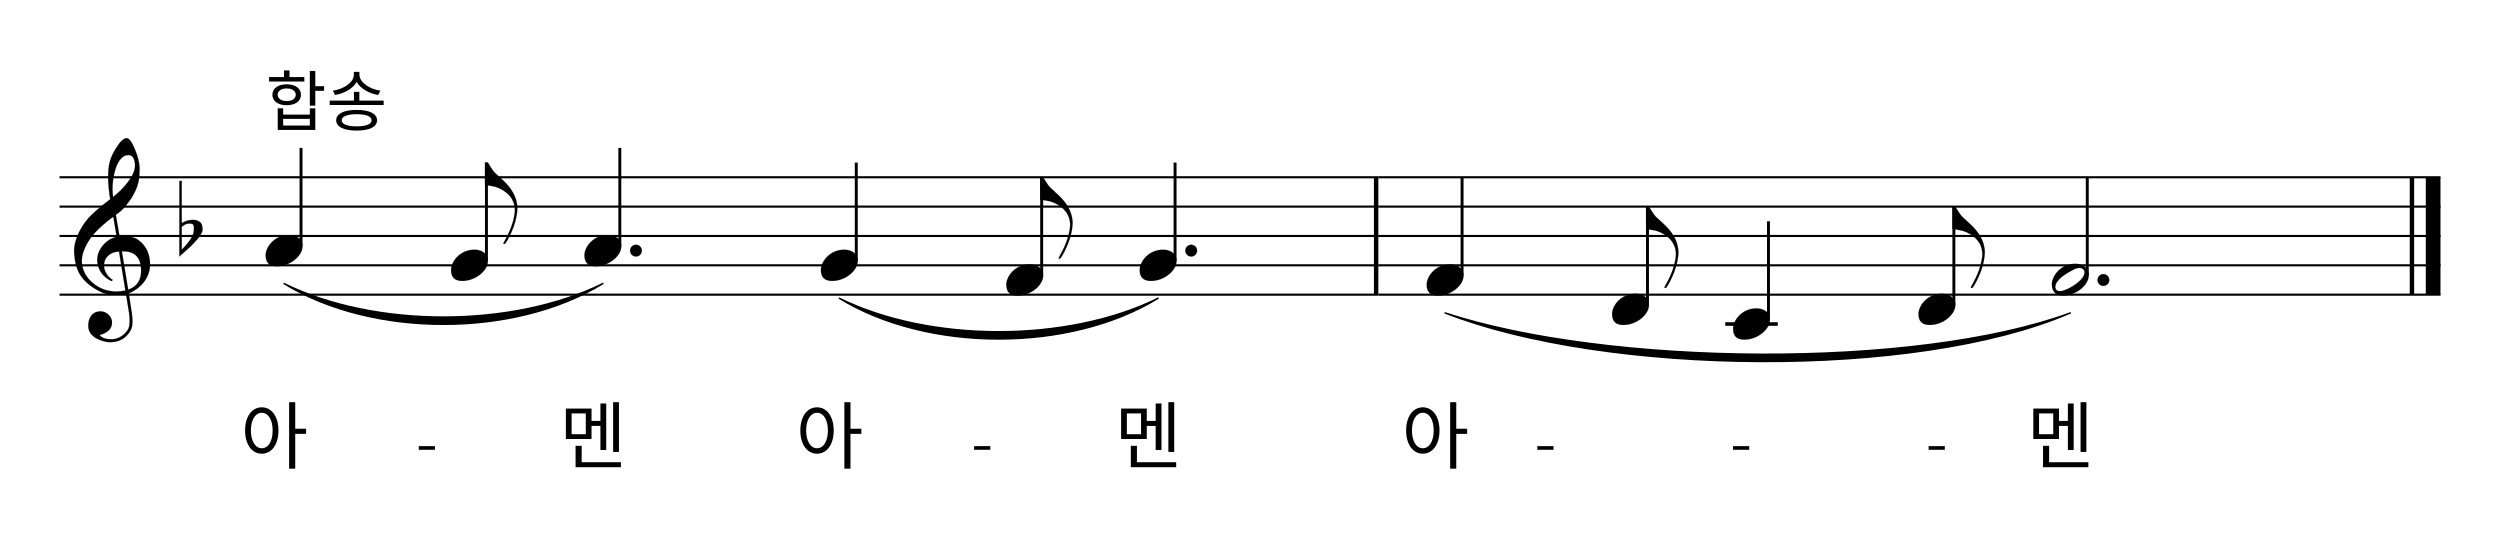
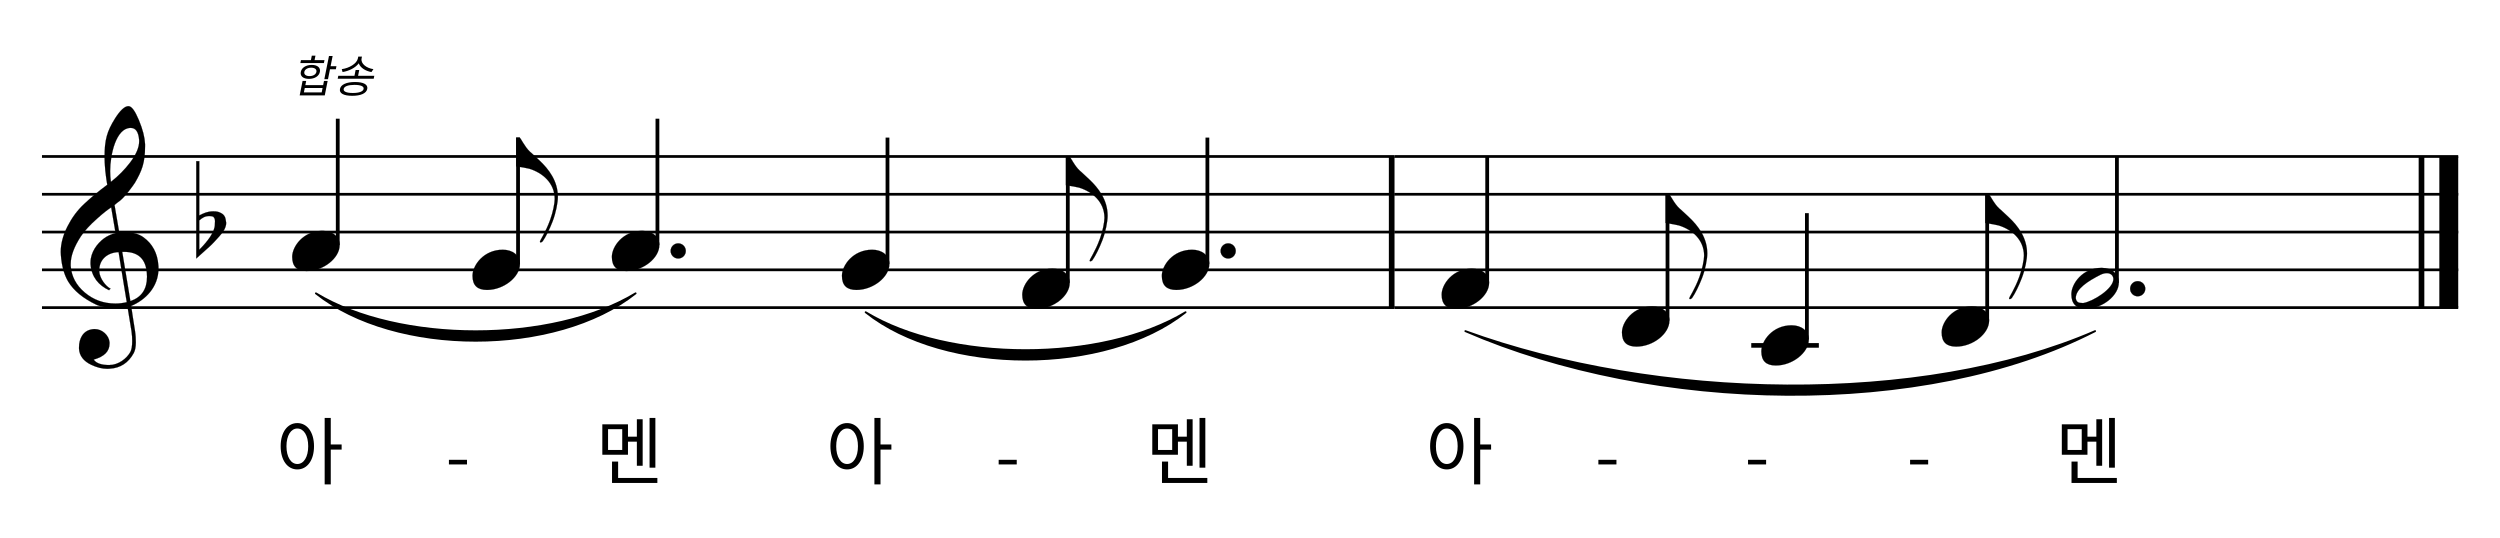
- <svg xmlns="http://www.w3.org/2000/svg" width="595.276" height="126.907" viewBox="0 0 595.276 126.907">
-   <g transform="translate(8.328598 8.328598) scale(0.6872852)">
-     <g transform="translate(0 8.503937) translate(8.503937 7.909285) scale(0.05649489)">
-       <g class="system">
-         <g class="section systemMilestone" />
-         <g class="section systemMilestone" />
-         <g class="measure">
-           <g class="staff">
-             <path d="M0 582 L8087 582" stroke-width="13" stroke="black" />
-             <path d="M0 762 L8087 762" stroke-width="13" stroke="black" />
-             <path d="M0 942 L8087 942" stroke-width="13" stroke="black" />
-             <path d="M0 1122 L8087 1122" stroke-width="13" stroke="black" />
-             <path d="M0 1302 L8087 1302" stroke-width="13" stroke="black" />
-             <g class="clef">
-               <g transform="translate(90, 1122) scale(0.72, 0.72)">
-                 <g>
-                   <path transform="scale(1,-1)" d="M441 -245c-23 -4 -48 -6 -76 -6c-59 0 -102 7 -130 20c-88 42 -150 93 -187 154c-26 44 -43 103 -48 176c0 6 -1 13 -1 19c0 54 15 111 45 170c29 57 65 106 110 148s96 85 153 127c-3 16 -8 46 -13 92c-4 43 -5 73 -5 89c0 117 16 172 69 257c34 54 64 82 89 82 c21 0 43 -30 69 -92s39 -115 41 -159v-15c0 -109 -21 -162 -67 -241c-13 -20 -63 -90 -98 -118c-13 -9 -25 -19 -37 -29l31 -181c8 1 18 2 28 2c58 0 102 -12 133 -35c59 -43 92 -104 98 -184c1 -7 1 -15 1 -22c0 -123 -87 -209 -181 -248c8 -57 17 -110 25 -162 c5 -31 6 -58 6 -80c0 -30 -5 -53 -14 -70c-35 -64 -88 -99 -158 -103c-5 0 -11 -1 -16 -1c-37 0 -72 10 -108 27c-50 24 -77 59 -80 105v11c0 29 7 55 20 76c18 28 45 42 79 44h6c49 0 93 -42 97 -87v-9c0 -51 -34 -86 -105 -106c17 -24 51 -36 102 -36c62 0 116 43 140 85 c9 16 13 41 13 74c0 20 -1 42 -5 67c-8 53 -18 106 -26 159zM461 939c-95 0 -135 -175 -135 -286c0 -24 2 -48 5 -71c50 39 92 82 127 128c40 53 60 100 60 140v8c-4 53 -22 81 -55 81h-2zM406 119l54 -326c73 25 110 78 110 161c0 7 0 15 -1 23c-7 95 -57 142 -151 142h-12 zM382 117c-72 -2 -128 -47 -128 -120v-7c2 -46 43 -99 75 -115c-3 -2 -7 -5 -10 -10c-70 33 -116 88 -123 172v11c0 68 44 126 88 159c23 17 49 29 78 36l-29 170c-21 -13 -52 -37 -92 -73c-50 -44 -86 -84 -109 -119c-45 -69 -67 -130 -67 -182v-13c5 -68 35 -127 93 -176 s125 -73 203 -73c25 0 50 3 75 9c-19 111 -36 221 -54 331z" stroke="black" />
-                 </g>
-               </g>
-             </g>
-             <g class="keySig">
-               <g class="keyAccid">
-                 <g transform="translate(735, 942) scale(0.72, 0.72)">
-                   <g>
-                     <path transform="scale(1,-1)" d="M20 110c32 16 54 27 93 27c26 0 35 -3 54 -13c13 -7 24 -20 27 -38l4 -25c0 -28 -16 -57 -45 -89c-23 -25 -39 -44 -65 -68l-88 -79v644h20v-359zM90 106c-32 0 -48 -10 -70 -29v-194c31 31 54 59 71 84c21 32 32 59 32 84c0 9 1 16 1 20c0 14 -3 21 -11 30l-8 3z" stroke="black" />
-                   </g>
-                 </g>
-               </g>
-             </g>
-             <g class="meterSig" visibility="hidden" />
-             <g class="layer">
-               <g class="note">
-                 <g class="notehead">
-                   <g transform="translate(1264, 1032) scale(0.72, 0.72)">
-                     <g>
-                       <path transform="scale(1,-1)" d="M0 -39c0 68 73 172 200 172c66 0 114 -37 114 -95c0 -84 -106 -171 -218 -171c-64 0 -96 30 -96 94z" stroke="black" />
-                     </g>
-                   </g>
-                 </g>
-                 <g class="stem">
-                   <path d="M1481 1004 L1481 402" stroke-width="18" stroke="black" />
-                 </g>
-                 <g class="verse">
-                   <g class="syl">
-                     <text x="1174" y="2334" font-size="450.704px" font-family="Malgun" transform=" translate(-64.38742 0)">아</text>
-                     <rect x="2204" y="2231" height="22" width="98" stroke="black" />
-                   </g>
-                 </g>
-               </g>
-               <g class="note">
-                 <g class="notehead">
-                   <g transform="translate(2401, 1122) scale(0.72, 0.72)">
-                     <g>
-                       <path transform="scale(1,-1)" d="M0 -39c0 68 73 172 200 172c66 0 114 -37 114 -95c0 -84 -106 -171 -218 -171c-64 0 -96 30 -96 94z" stroke="black" />
-                     </g>
-                   </g>
-                 </g>
-                 <g class="stem">
-                   <path d="M2618 1094 L2618 492" stroke-width="18" stroke="black" />
-                   <g class="flag">
-                     <g transform="translate(2609, 492) scale(0.72, 0.72)">
-                       <g>
-                         <path transform="scale(1,-1)" d="M179 -646c15 29 29 55 46 102c18 49 30 108 30 138c0 105 -80 173 -168 200c-18 5 -47 9 -87 16v190h22c8 0 33 -61 71 -95c4 -3 -2 3 61 -56c62 -58 122 -137 122 -241c0 -38 -13 -106 -35 -163c-20 -51 -43 -99 -66 -132c-6 -5 -10 -7 -13 -7s-5 2 -5 5l4 10 c1 3 14 25 18 33z" stroke="black" />
-                       </g>
-                     </g>
-                   </g>
-                 </g>
-               </g>
-               <g class="note">
-                 <g class="notehead">
-                   <g transform="translate(3219, 1032) scale(0.72, 0.72)">
-                     <g>
-                       <path transform="scale(1,-1)" d="M0 -39c0 68 73 172 200 172c66 0 114 -37 114 -95c0 -84 -106 -171 -218 -171c-64 0 -96 30 -96 94z" stroke="black" />
-                     </g>
-                   </g>
-                 </g>
-                 <g class="dots">
-                   <ellipse cx="3535" cy="1032" rx="36" ry="36" stroke="black" />
-                 </g>
-                 <g class="stem">
-                   <path d="M3436 1004 L3436 402" stroke-width="18" stroke="black" />
-                 </g>
-                 <g class="verse">
-                   <g class="syl">
-                     <text x="3129" y="2334" font-size="450.704px" font-family="Malgun" transform=" translate(-64.38744 0)">멘</text>
-                   </g>
-                 </g>
-               </g>
-               <g class="note">
-                 <g class="notehead">
-                   <g transform="translate(4669, 1122) scale(0.72, 0.72)">
-                     <g>
-                       <path transform="scale(1,-1)" d="M0 -39c0 68 73 172 200 172c66 0 114 -37 114 -95c0 -84 -106 -171 -218 -171c-64 0 -96 30 -96 94z" stroke="black" />
-                     </g>
-                   </g>
-                 </g>
-                 <g class="stem">
-                   <path d="M4886 1094 L4886 492" stroke-width="18" stroke="black" />
-                 </g>
-                 <g class="verse">
-                   <g class="syl">
-                     <text x="4579" y="2334" font-size="450.704px" font-family="Malgun" transform=" translate(-64.38742 0)">아</text>
-                     <rect x="5609" y="2231" height="22" width="98" stroke="black" />
-                   </g>
-                 </g>
-               </g>
-               <g class="note">
-                 <g class="notehead">
-                   <g transform="translate(5806, 1212) scale(0.72, 0.72)">
-                     <g>
-                       <path transform="scale(1,-1)" d="M0 -39c0 68 73 172 200 172c66 0 114 -37 114 -95c0 -84 -106 -171 -218 -171c-64 0 -96 30 -96 94z" stroke="black" />
-                     </g>
-                   </g>
-                 </g>
-                 <g class="stem">
-                   <path d="M6023 1184 L6023 582" stroke-width="18" stroke="black" />
-                   <g class="flag">
-                     <g transform="translate(6014, 582) scale(0.72, 0.72)">
-                       <g>
-                         <path transform="scale(1,-1)" d="M179 -646c15 29 29 55 46 102c18 49 30 108 30 138c0 105 -80 173 -168 200c-18 5 -47 9 -87 16v190h22c8 0 33 -61 71 -95c4 -3 -2 3 61 -56c62 -58 122 -137 122 -241c0 -38 -13 -106 -35 -163c-20 -51 -43 -99 -66 -132c-6 -5 -10 -7 -13 -7s-5 2 -5 5l4 10 c1 3 14 25 18 33z" stroke="black" />
-                       </g>
-                     </g>
-                   </g>
-                 </g>
-               </g>
-               <g class="note">
-                 <g class="notehead">
-                   <g transform="translate(6624, 1122) scale(0.72, 0.72)">
-                     <g>
-                       <path transform="scale(1,-1)" d="M0 -39c0 68 73 172 200 172c66 0 114 -37 114 -95c0 -84 -106 -171 -218 -171c-64 0 -96 30 -96 94z" stroke="black" />
-                     </g>
-                   </g>
-                 </g>
-                 <g class="dots">
-                   <ellipse cx="6940" cy="1032" rx="36" ry="36" stroke="black" />
-                 </g>
-                 <g class="stem">
-                   <path d="M6841 1094 L6841 492" stroke-width="18" stroke="black" />
-                 </g>
-                 <g class="verse">
-                   <g class="syl">
-                     <text x="6534" y="2334" font-size="450.704px" font-family="Malgun" transform=" translate(-64.38742 0)">멘</text>
-                   </g>
-                 </g>
-               </g>
-             </g>
-           </g>
-           <g class="dir">
-             <text x="1264" y="265" font-size="405px" font-family="Malgun">합송</text>
-           </g>
-           <g class="slur">
-             <path d="M1377,1234 C1933,1508 2775,1508 3332,1234 C2790,1567 1918,1567 1377,1234" stroke-width="9" stroke-linecap="round" stroke-linejoin="round" stroke="black" />
-           </g>
-           <g class="slur">
-             <path d="M4782,1324 C5338,1598 6180,1598 6737,1324 C6195,1657 5323,1657 4782,1324" stroke-width="9" stroke-linecap="round" stroke-linejoin="round" stroke="black" />
-           </g>
-           <g class="barLine">
-             <path d="M8074 582 L8074 1302" stroke-width="27" stroke="black" />
+ <svg xmlns="http://www.w3.org/2000/svg" xmlns:xlink="http://www.w3.org/1999/xlink" width="595.276" height="128px" version="1.1" overflow="hidden" id="o1h9jg2g">
+   <defs>
+     <g id="E050-o1h9jg2g">
+       <path transform="scale(1,-1)" d="M441 -245c-23 -4 -48 -6 -76 -6c-59 0 -102 7 -130 20c-88 42 -150 93 -187 154c-26 44 -43 103 -48 176c0 6 -1 13 -1 19c0 54 15 111 45 170c29 57 65 106 110 148s96 85 153 127c-3 16 -8 46 -13 92c-4 43 -5 73 -5 89c0 117 16 172 69 257c34 54 64 82 89 82 c21 0 43 -30 69 -92s39 -115 41 -159v-15c0 -109 -21 -162 -67 -241c-13 -20 -63 -90 -98 -118c-13 -9 -25 -19 -37 -29l31 -181c8 1 18 2 28 2c58 0 102 -12 133 -35c59 -43 92 -104 98 -184c1 -7 1 -15 1 -22c0 -123 -87 -209 -181 -248c8 -57 17 -110 25 -162 c5 -31 6 -58 6 -80c0 -30 -5 -53 -14 -70c-35 -64 -88 -99 -158 -103c-5 0 -11 -1 -16 -1c-37 0 -72 10 -108 27c-50 24 -77 59 -80 105v11c0 29 7 55 20 76c18 28 45 42 79 44h6c49 0 93 -42 97 -87v-9c0 -51 -34 -86 -105 -106c17 -24 51 -36 102 -36c62 0 116 43 140 85 c9 16 13 41 13 74c0 20 -1 42 -5 67c-8 53 -18 106 -26 159zM461 939c-95 0 -135 -175 -135 -286c0 -24 2 -48 5 -71c50 39 92 82 127 128c40 53 60 100 60 140v8c-4 53 -22 81 -55 81h-2zM406 119l54 -326c73 25 110 78 110 161c0 7 0 15 -1 23c-7 95 -57 142 -151 142h-12 zM382 117c-72 -2 -128 -47 -128 -120v-7c2 -46 43 -99 75 -115c-3 -2 -7 -5 -10 -10c-70 33 -116 88 -123 172v11c0 68 44 126 88 159c23 17 49 29 78 36l-29 170c-21 -13 -52 -37 -92 -73c-50 -44 -86 -84 -109 -119c-45 -69 -67 -130 -67 -182v-13c5 -68 35 -127 93 -176 s125 -73 203 -73c25 0 50 3 75 9c-19 111 -36 221 -54 331z" />
+     </g>
+     <g id="E260-o1h9jg2g">
+       <path transform="scale(1,-1)" d="M20 110c32 16 54 27 93 27c26 0 35 -3 54 -13c13 -7 24 -20 27 -38l4 -25c0 -28 -16 -57 -45 -89c-23 -25 -39 -44 -65 -68l-88 -79v644h20v-359zM90 106c-32 0 -48 -10 -70 -29v-194c31 31 54 59 71 84c21 32 32 59 32 84c0 9 1 16 1 20c0 14 -3 21 -11 30l-8 3z" />
+     </g>
+     <g id="E0A4-o1h9jg2g">
+       <path transform="scale(1,-1)" d="M0 -39c0 68 73 172 200 172c66 0 114 -37 114 -95c0 -84 -106 -171 -218 -171c-64 0 -96 30 -96 94z" />
+     </g>
+     <g id="E240-o1h9jg2g">
+       <path transform="scale(1,-1)" d="M179 -646c15 29 29 55 46 102c18 49 30 108 30 138c0 105 -80 173 -168 200c-18 5 -47 9 -87 16v190h22c8 0 33 -61 71 -95c4 -3 -2 3 61 -56c62 -58 122 -137 122 -241c0 -38 -13 -106 -35 -163c-20 -51 -43 -99 -66 -132c-6 -5 -10 -7 -13 -7s-5 2 -5 5l4 10 c1 3 14 25 18 33z" />
+     </g>
+     <g id="E0A3-o1h9jg2g">
+       <path transform="scale(1,-1)" d="M278 64c0 22 -17 39 -43 39c-12 0 -26 -3 -41 -10c-85 -43 -165 -94 -165 -156c5 -25 15 -32 49 -32c67 11 200 95 200 159zM0 -36c0 68 73 174 200 174c66 0 114 -39 114 -97c0 -84 -106 -173 -218 -173c-64 0 -96 32 -96 96z" />
+     </g>
+   </defs>
+   <style type="text/css">#o1h9jg2g g.ending, #o1h9jg2g g.fing, #o1h9jg2g g.reh, #o1h9jg2g g.tempo {font-weight:bold;}#o1h9jg2g g.dir, #o1h9jg2g g.dynam, #o1h9jg2g g.mNum {font-style:italic;}#o1h9jg2g g.label {font-weight:normal;}#o1h9jg2g ellipse, #o1h9jg2g path, #o1h9jg2g polygon, #o1h9jg2g polyline, #o1h9jg2g rect {stroke:currentColor}#o1h9jg2g g.cursor {fill:dodgerblue; color:dodgerblue;}#o1h9jg2g g.cursor.chord {fill:limegreen; color:limegreen;}</style>
+   <svg class="definition-scale" color="black" font-family="Times, serif" viewBox="0 0 11910 2550">
+     <g class="page-margin" transform="translate(200, 200)">
+       <g id="ymzyn2n" class="mdiv pageMilestone" />
+       <g id="z1o99cfp" class="score pageMilestone" />
+       <g id="ka77q1n" class="system">
+         <g id="b68iye3" class="section systemMilestone" />
+         <g id="h1maumee" class="section systemMilestone" />
+         <g id="o1sxctt1" class="measure">
+           <g id="x1jx4han" class="staff">
+             <path d="M0 540 L6443 540" stroke-width="13" />
+             <path d="M0 720 L6443 720" stroke-width="13" />
+             <path d="M0 900 L6443 900" stroke-width="13" />
+             <path d="M0 1080 L6443 1080" stroke-width="13" />
+             <path d="M0 1260 L6443 1260" stroke-width="13" />
+             <g id="zfuvw9g" class="clef">
+               <use xlink:href="#E050-o1h9jg2g" transform="translate(90, 1080) scale(0.72, 0.72)" />
+             </g>
+             <g id="azng2s1" class="keySig">
+               <g id="b507tc9" class="keyAccid">
+                 <use xlink:href="#E260-o1h9jg2g" transform="translate(735, 900) scale(0.72, 0.72)" />
+               </g>
+             </g>
+             <g id="c1ulfzl3" class="meterSig" visibility="hidden" />
+             <g id="a1073spy" class="layer">
+               <g id="b9hrewt" class="note">
+                 <g class="notehead">
+                   <use xlink:href="#E0A4-o1h9jg2g" transform="translate(1192, 990) scale(0.72, 0.72)" />
+                 </g>
+                 <g id="a1cffqi6" class="stem">
+                   <path d="M1409 962 L1409 360" stroke-width="18" />
+                 </g>
+                 <g id="c1ljvies" class="verse">
+                   <g id="d16soqnk" class="syl">
+                     <text x="1115" y="2075" font-size="0px">
+                       <tspan id="e10evorp" class="text">
+                         <tspan font-size="349.994px">아</tspan>
+                       </tspan>
+                     </text>
+                   </g>
+                 </g>
+               </g>
+               <g id="g8nxki7" class="note">
+                 <g class="notehead">
+                   <use xlink:href="#E0A4-o1h9jg2g" transform="translate(2051, 1080) scale(0.72, 0.72)" />
+                 </g>
+                 <g id="b1uaw5c3" class="stem">
+                   <path d="M2268 1052 L2268 450" stroke-width="18" />
+                   <g id="c1jzzs5e" class="flag">
+                     <use xlink:href="#E240-o1h9jg2g" transform="translate(2259, 450) scale(0.72, 0.72)" />
+                   </g>
+                 </g>
+                 <g id="h166l2wr" class="verse">
+                   <g id="iz5yr87" class="syl">
+                     <text x="1925" y="2075" font-size="0px">
+                       <tspan id="j225b8g" class="text">
+                         <tspan font-size="349.994px">-</tspan>
+                       </tspan>
+                     </text>
+                   </g>
+                 </g>
+               </g>
+               <g id="kqd03sn" class="note">
+                 <g class="notehead">
+                   <use xlink:href="#E0A4-o1h9jg2g" transform="translate(2715, 990) scale(0.72, 0.72)" />
+                 </g>
+                 <g id="e1txbw8w" class="dots">
+                   <ellipse cx="3031" cy="990" rx="36" ry="36" />
+                 </g>
+                 <g id="dvp7nqp" class="stem">
+                   <path d="M2932 962 L2932 360" stroke-width="18" />
+                 </g>
+                 <g id="l2oloj4" class="verse">
+                   <g id="m1k4duxc" class="syl">
+                     <text x="2638" y="2075" font-size="0px">
+                       <tspan id="n9n2sb8" class="text">
+                         <tspan font-size="349.994px">멘</tspan>
+                       </tspan>
+                     </text>
+                   </g>
+                 </g>
+               </g>
+               <g id="oex3x21" class="note">
+                 <g class="notehead">
+                   <use xlink:href="#E0A4-o1h9jg2g" transform="translate(3811, 1080) scale(0.72, 0.72)" />
+                 </g>
+                 <g id="f1um2kbf" class="stem">
+                   <path d="M4028 1052 L4028 450" stroke-width="18" />
+                 </g>
+                 <g id="p1q8kljq" class="verse">
+                   <g id="qo0qisr" class="syl">
+                     <text x="3734" y="2075" font-size="0px">
+                       <tspan id="rkecl7h" class="text">
+                         <tspan font-size="349.994px">아</tspan>
+                       </tspan>
+                     </text>
+                   </g>
+                 </g>
+               </g>
+               <g id="t1gdslre" class="note">
+                 <g class="notehead">
+                   <use xlink:href="#E0A4-o1h9jg2g" transform="translate(4670, 1170) scale(0.72, 0.72)" />
+                 </g>
+                 <g id="gemv8lt" class="stem">
+                   <path d="M4887 1142 L4887 540" stroke-width="18" />
+                   <g id="hhkawwl" class="flag">
+                     <use xlink:href="#E240-o1h9jg2g" transform="translate(4878, 540) scale(0.72, 0.72)" />
+                   </g>
+                 </g>
+                 <g id="u1n2g3bx" class="verse">
+                   <g id="v1hor7ke" class="syl">
+                     <text x="4544" y="2075" font-size="0px">
+                       <tspan id="wuci44o" class="text">
+                         <tspan font-size="349.994px">-</tspan>
+                       </tspan>
+                     </text>
+                   </g>
+                 </g>
+               </g>
+               <g id="x1sjiek3" class="note">
+                 <g class="notehead">
+                   <use xlink:href="#E0A4-o1h9jg2g" transform="translate(5335, 1080) scale(0.72, 0.72)" />
+                 </g>
+                 <g id="j1hgca81" class="dots">
+                   <ellipse cx="5651" cy="990" rx="36" ry="36" />
+                 </g>
+                 <g id="in6u857" class="stem">
+                   <path d="M5552 1052 L5552 450" stroke-width="18" />
+                 </g>
+                 <g id="yyuqv45" class="verse">
+                   <g id="z1bclkkt" class="syl">
+                     <text x="5258" y="2075" font-size="0px">
+                       <tspan id="ak3fej" class="text">
+                         <tspan font-size="349.994px">멘</tspan>
+                       </tspan>
+                     </text>
+                   </g>
+                 </g>
+               </g>
+             </g>
+           </g>
+           <g id="y7aww9b" class="dir">
+             <text x="1192" y="235" font-size="0px">
+               <tspan id="z1yvd020" class="text">
+                 <tspan font-size="209.996px">합송</tspan>
+               </tspan>
+             </text>
+           </g>
+           <g id="f8w5h5b" class="slur">
+             <path d="M1305,1192 C1702,1433 2430,1433 2828,1192 C2449,1493 1683,1493 1305,1192" stroke-width="9" stroke-linecap="round" stroke-linejoin="round" />
+           </g>
+           <g id="s9gudke" class="slur">
+             <path d="M3924,1282 C4321,1523 5050,1523 5448,1282 C5069,1583 4302,1583 3924,1282" stroke-width="9" stroke-linecap="round" stroke-linejoin="round" />
+           </g>
+           <g id="w1cohtg3" class="barLine">
+             <path d="M6430 540 L6430 1260" stroke-width="27" />
          </g>
        </g>
-         <g class="measure">
-           <g class="staff">
-             <path d="M8087 582 L14601 582" stroke-width="13" stroke="black" />
-             <path d="M8087 762 L14601 762" stroke-width="13" stroke="black" />
-             <path d="M8087 942 L14601 942" stroke-width="13" stroke="black" />
-             <path d="M8087 1122 L14601 1122" stroke-width="13" stroke="black" />
-             <path d="M8087 1302 L14601 1302" stroke-width="13" stroke="black" />
+         <g id="bsco3q3" class="measure">
+           <g id="k1t6daab" class="staff">
+             <path d="M6443 540 L11511 540" stroke-width="13" />
+             <path d="M6443 720 L11511 720" stroke-width="13" />
+             <path d="M6443 900 L11511 900" stroke-width="13" />
+             <path d="M6443 1080 L11511 1080" stroke-width="13" />
+             <path d="M6443 1260 L11511 1260" stroke-width="13" />
            <g class="ledgerLines below">
-               <path d="M10215 1482 L10537 1482" stroke-width="22" stroke="black" />
-             </g>
-             <g class="layer">
-               <g class="note">
-                 <g class="notehead">
-                   <g transform="translate(8384, 1212) scale(0.72, 0.72)">
-                     <g>
-                       <path transform="scale(1,-1)" d="M0 -39c0 68 73 172 200 172c66 0 114 -37 114 -95c0 -84 -106 -171 -218 -171c-64 0 -96 30 -96 94z" stroke="black" />
-                     </g>
-                   </g>
-                 </g>
-                 <g class="stem">
-                   <path d="M8601 1184 L8601 582" stroke-width="18" stroke="black" />
-                 </g>
-                 <g class="verse">
-                   <g class="syl">
-                     <text x="8294" y="2334" font-size="450.704px" font-family="Malgun" transform=" translate(-64.38742 0)">아</text>
-                     <rect x="9063" y="2231" height="22" width="98" stroke="black" />
-                     <rect x="10263" y="2231" height="22" width="98" stroke="black" />
-                     <rect x="11463" y="2231" height="22" width="98" stroke="black" />
-                   </g>
-                 </g>
-               </g>
-               <g class="note">
-                 <g class="notehead">
-                   <g transform="translate(9521, 1392) scale(0.72, 0.72)">
-                     <g>
-                       <path transform="scale(1,-1)" d="M0 -39c0 68 73 172 200 172c66 0 114 -37 114 -95c0 -84 -106 -171 -218 -171c-64 0 -96 30 -96 94z" stroke="black" />
-                     </g>
-                   </g>
-                 </g>
-                 <g class="stem">
-                   <path d="M9738 1364 L9738 762" stroke-width="18" stroke="black" />
-                   <g class="flag">
-                     <g transform="translate(9729, 762) scale(0.72, 0.72)">
-                       <g>
-                         <path transform="scale(1,-1)" d="M179 -646c15 29 29 55 46 102c18 49 30 108 30 138c0 105 -80 173 -168 200c-18 5 -47 9 -87 16v190h22c8 0 33 -61 71 -95c4 -3 -2 3 61 -56c62 -58 122 -137 122 -241c0 -38 -13 -106 -35 -163c-20 -51 -43 -99 -66 -132c-6 -5 -10 -7 -13 -7s-5 2 -5 5l4 10 c1 3 14 25 18 33z" stroke="black" />
-                       </g>
-                     </g>
-                   </g>
-                 </g>
-               </g>
-               <g class="note">
-                 <g class="notehead">
-                   <g transform="translate(10263, 1482) scale(0.72, 0.72)">
-                     <g>
-                       <path transform="scale(1,-1)" d="M0 -39c0 68 73 172 200 172c66 0 114 -37 114 -95c0 -84 -106 -171 -218 -171c-64 0 -96 30 -96 94z" stroke="black" />
-                     </g>
-                   </g>
-                 </g>
-                 <g class="stem">
-                   <path d="M10480 1454 L10480 852" stroke-width="18" stroke="black" />
-                 </g>
-               </g>
-               <g class="note">
-                 <g class="notehead">
-                   <g transform="translate(11400, 1392) scale(0.72, 0.72)">
-                     <g>
-                       <path transform="scale(1,-1)" d="M0 -39c0 68 73 172 200 172c66 0 114 -37 114 -95c0 -84 -106 -171 -218 -171c-64 0 -96 30 -96 94z" stroke="black" />
-                     </g>
-                   </g>
-                 </g>
-                 <g class="stem">
-                   <path d="M11617 1364 L11617 762" stroke-width="18" stroke="black" />
-                   <g class="flag">
-                     <g transform="translate(11608, 762) scale(0.72, 0.72)">
-                       <g>
-                         <path transform="scale(1,-1)" d="M179 -646c15 29 29 55 46 102c18 49 30 108 30 138c0 105 -80 173 -168 200c-18 5 -47 9 -87 16v190h22c8 0 33 -61 71 -95c4 -3 -2 3 61 -56c62 -58 122 -137 122 -241c0 -38 -13 -106 -35 -163c-20 -51 -43 -99 -66 -132c-6 -5 -10 -7 -13 -7s-5 2 -5 5l4 10 c1 3 14 25 18 33z" stroke="black" />
-                       </g>
-                     </g>
-                   </g>
-                 </g>
-               </g>
-               <g class="note">
-                 <g class="notehead">
-                   <g transform="translate(12218, 1212) scale(0.72, 0.72)">
-                     <g>
-                       <path transform="scale(1,-1)" d="M278 64c0 22 -17 39 -43 39c-12 0 -26 -3 -41 -10c-85 -43 -165 -94 -165 -156c5 -25 15 -32 49 -32c67 11 200 95 200 159zM0 -36c0 68 73 174 200 174c66 0 114 -39 114 -97c0 -84 -106 -173 -218 -173c-64 0 -96 32 -96 96z" stroke="black" />
-                     </g>
-                   </g>
-                 </g>
-                 <g class="dots">
-                   <ellipse cx="12534" cy="1212" rx="36" ry="36" stroke="black" />
-                 </g>
-                 <g class="stem">
-                   <path d="M12435 1184 L12435 582" stroke-width="18" stroke="black" />
-                 </g>
-                 <g class="verse">
-                   <g class="syl">
-                     <text x="12128" y="2334" font-size="450.704px" font-family="Malgun" transform=" translate(-64.38742 0)">멘</text>
-                   </g>
-                 </g>
-               </g>
-             </g>
-           </g>
-           <g class="slur">
-             <path d="M8497,1414 C9490,1740 11378,1764 12331,1414 C11389,1823 9479,1799 8497,1414" stroke-width="9" stroke-linecap="round" stroke-linejoin="round" stroke="black" />
-           </g>
-           <g class="barLine">
-             <path d="M14426 582 L14426 1302" stroke-width="27" stroke="black" />
-             <path d="M14556 582 L14556 1302" stroke-width="90" stroke="black" />
+               <path d="M8143 1440 L8465 1440" stroke-width="22" />
+             </g>
+             <g id="l1liimj3" class="layer">
+               <g id="mxrto8x" class="note">
+                 <g class="notehead">
+                   <use xlink:href="#E0A4-o1h9jg2g" transform="translate(6668, 1170) scale(0.72, 0.72)" />
+                 </g>
+                 <g id="kdl0ij8" class="stem">
+                   <path d="M6885 1142 L6885 540" stroke-width="18" />
+                 </g>
+                 <g id="n1bkxhhg" class="verse">
+                   <g id="o1dgmytp" class="syl">
+                     <text x="6591" y="2075" font-size="0px">
+                       <tspan id="pjmilmb" class="text">
+                         <tspan font-size="349.994px">아</tspan>
+                       </tspan>
+                     </text>
+                   </g>
+                 </g>
+               </g>
+               <g id="rygfsnk" class="note">
+                 <g class="notehead">
+                   <use xlink:href="#E0A4-o1h9jg2g" transform="translate(7527, 1350) scale(0.72, 0.72)" />
+                 </g>
+                 <g id="lofeuxk" class="stem">
+                   <path d="M7744 1322 L7744 720" stroke-width="18" />
+                   <g id="m1u6z1ds" class="flag">
+                     <use xlink:href="#E240-o1h9jg2g" transform="translate(7735, 720) scale(0.72, 0.72)" />
+                   </g>
+                 </g>
+                 <g id="s1lnetva" class="verse">
+                   <g id="t1sjmgsw" class="syl">
+                     <text x="7401" y="2075" font-size="0px">
+                       <tspan id="u1e6tt6r" class="text">
+                         <tspan font-size="349.994px">-</tspan>
+                       </tspan>
+                     </text>
+                   </g>
+                 </g>
+               </g>
+               <g id="v4ia8ju" class="note">
+                 <g class="notehead">
+                   <use xlink:href="#E0A4-o1h9jg2g" transform="translate(8191, 1440) scale(0.72, 0.72)" />
+                 </g>
+                 <g id="na0c2e7" class="stem">
+                   <path d="M8408 1412 L8408 810" stroke-width="18" />
+                 </g>
+                 <g id="w1a8mx0b" class="verse">
+                   <g id="x1qx131z" class="syl">
+                     <text x="8114" y="2075" font-size="0px">
+                       <tspan id="y1wsdh3s" class="text">
+                         <tspan font-size="349.994px">-</tspan>
+                       </tspan>
+                     </text>
+                   </g>
+                 </g>
+               </g>
+               <g id="zksartq" class="note">
+                 <g class="notehead">
+                   <use xlink:href="#E0A4-o1h9jg2g" transform="translate(9050, 1350) scale(0.72, 0.72)" />
+                 </g>
+                 <g id="o6oprnw" class="stem">
+                   <path d="M9267 1322 L9267 720" stroke-width="18" />
+                   <g id="p1on1nfg" class="flag">
+                     <use xlink:href="#E240-o1h9jg2g" transform="translate(9258, 720) scale(0.72, 0.72)" />
+                   </g>
+                 </g>
+                 <g id="a1tpxxqv" class="verse">
+                   <g id="bzukgaf" class="syl">
+                     <text x="8886" y="2075" font-size="0px">
+                       <tspan id="c1ynhepl" class="text">
+                         <tspan font-size="349.994px">-</tspan>
+                       </tspan>
+                     </text>
+                   </g>
+                 </g>
+               </g>
+               <g id="dejk940" class="note">
+                 <g class="notehead">
+                   <use xlink:href="#E0A3-o1h9jg2g" transform="translate(9668, 1170) scale(0.72, 0.72)" />
+                 </g>
+                 <g id="r1859pyb" class="dots">
+                   <ellipse cx="9984" cy="1170" rx="36" ry="36" />
+                 </g>
+                 <g id="q14fkyx2" class="stem">
+                   <path d="M9885 1142 L9885 540" stroke-width="18" />
+                 </g>
+                 <g id="e12ca8v7" class="verse">
+                   <g id="f1n1h6un" class="syl">
+                     <text x="9591" y="2075" font-size="0px">
+                       <tspan id="g1f43jqm" class="text">
+                         <tspan font-size="349.994px">멘</tspan>
+                       </tspan>
+                     </text>
+                   </g>
+                 </g>
+               </g>
+             </g>
+           </g>
+           <g id="q9dd59t" class="slur">
+             <path d="M6781,1372 C7692,1704 8955,1731 9781,1372 C8968,1790 7681,1763 6781,1372" stroke-width="9" stroke-linecap="round" stroke-linejoin="round" />
+           </g>
+           <g id="j1sy2opc" class="barLine">
+             <path d="M11336 540 L11336 1260" stroke-width="27" />
+             <path d="M11466 540 L11466 1260" stroke-width="90" />
          </g>
        </g>
-         <g class="systemMilestoneEnd zzv1usd" />
-         <g class="systemMilestoneEnd i5pokxq" />
+         <g id="q9yem4w" class="systemMilestoneEnd h1maumee" />
+         <g id="rgtx0ma" class="systemMilestoneEnd b68iye3" />
      </g>
-     </g>
-   </g>
+       <g id="sjk7vbh" class="pageMilestoneEnd z1o99cfp" />
+       <g id="t148oknx" class="pageMilestoneEnd ymzyn2n" />
+     </g>
+   </svg>
</svg>
